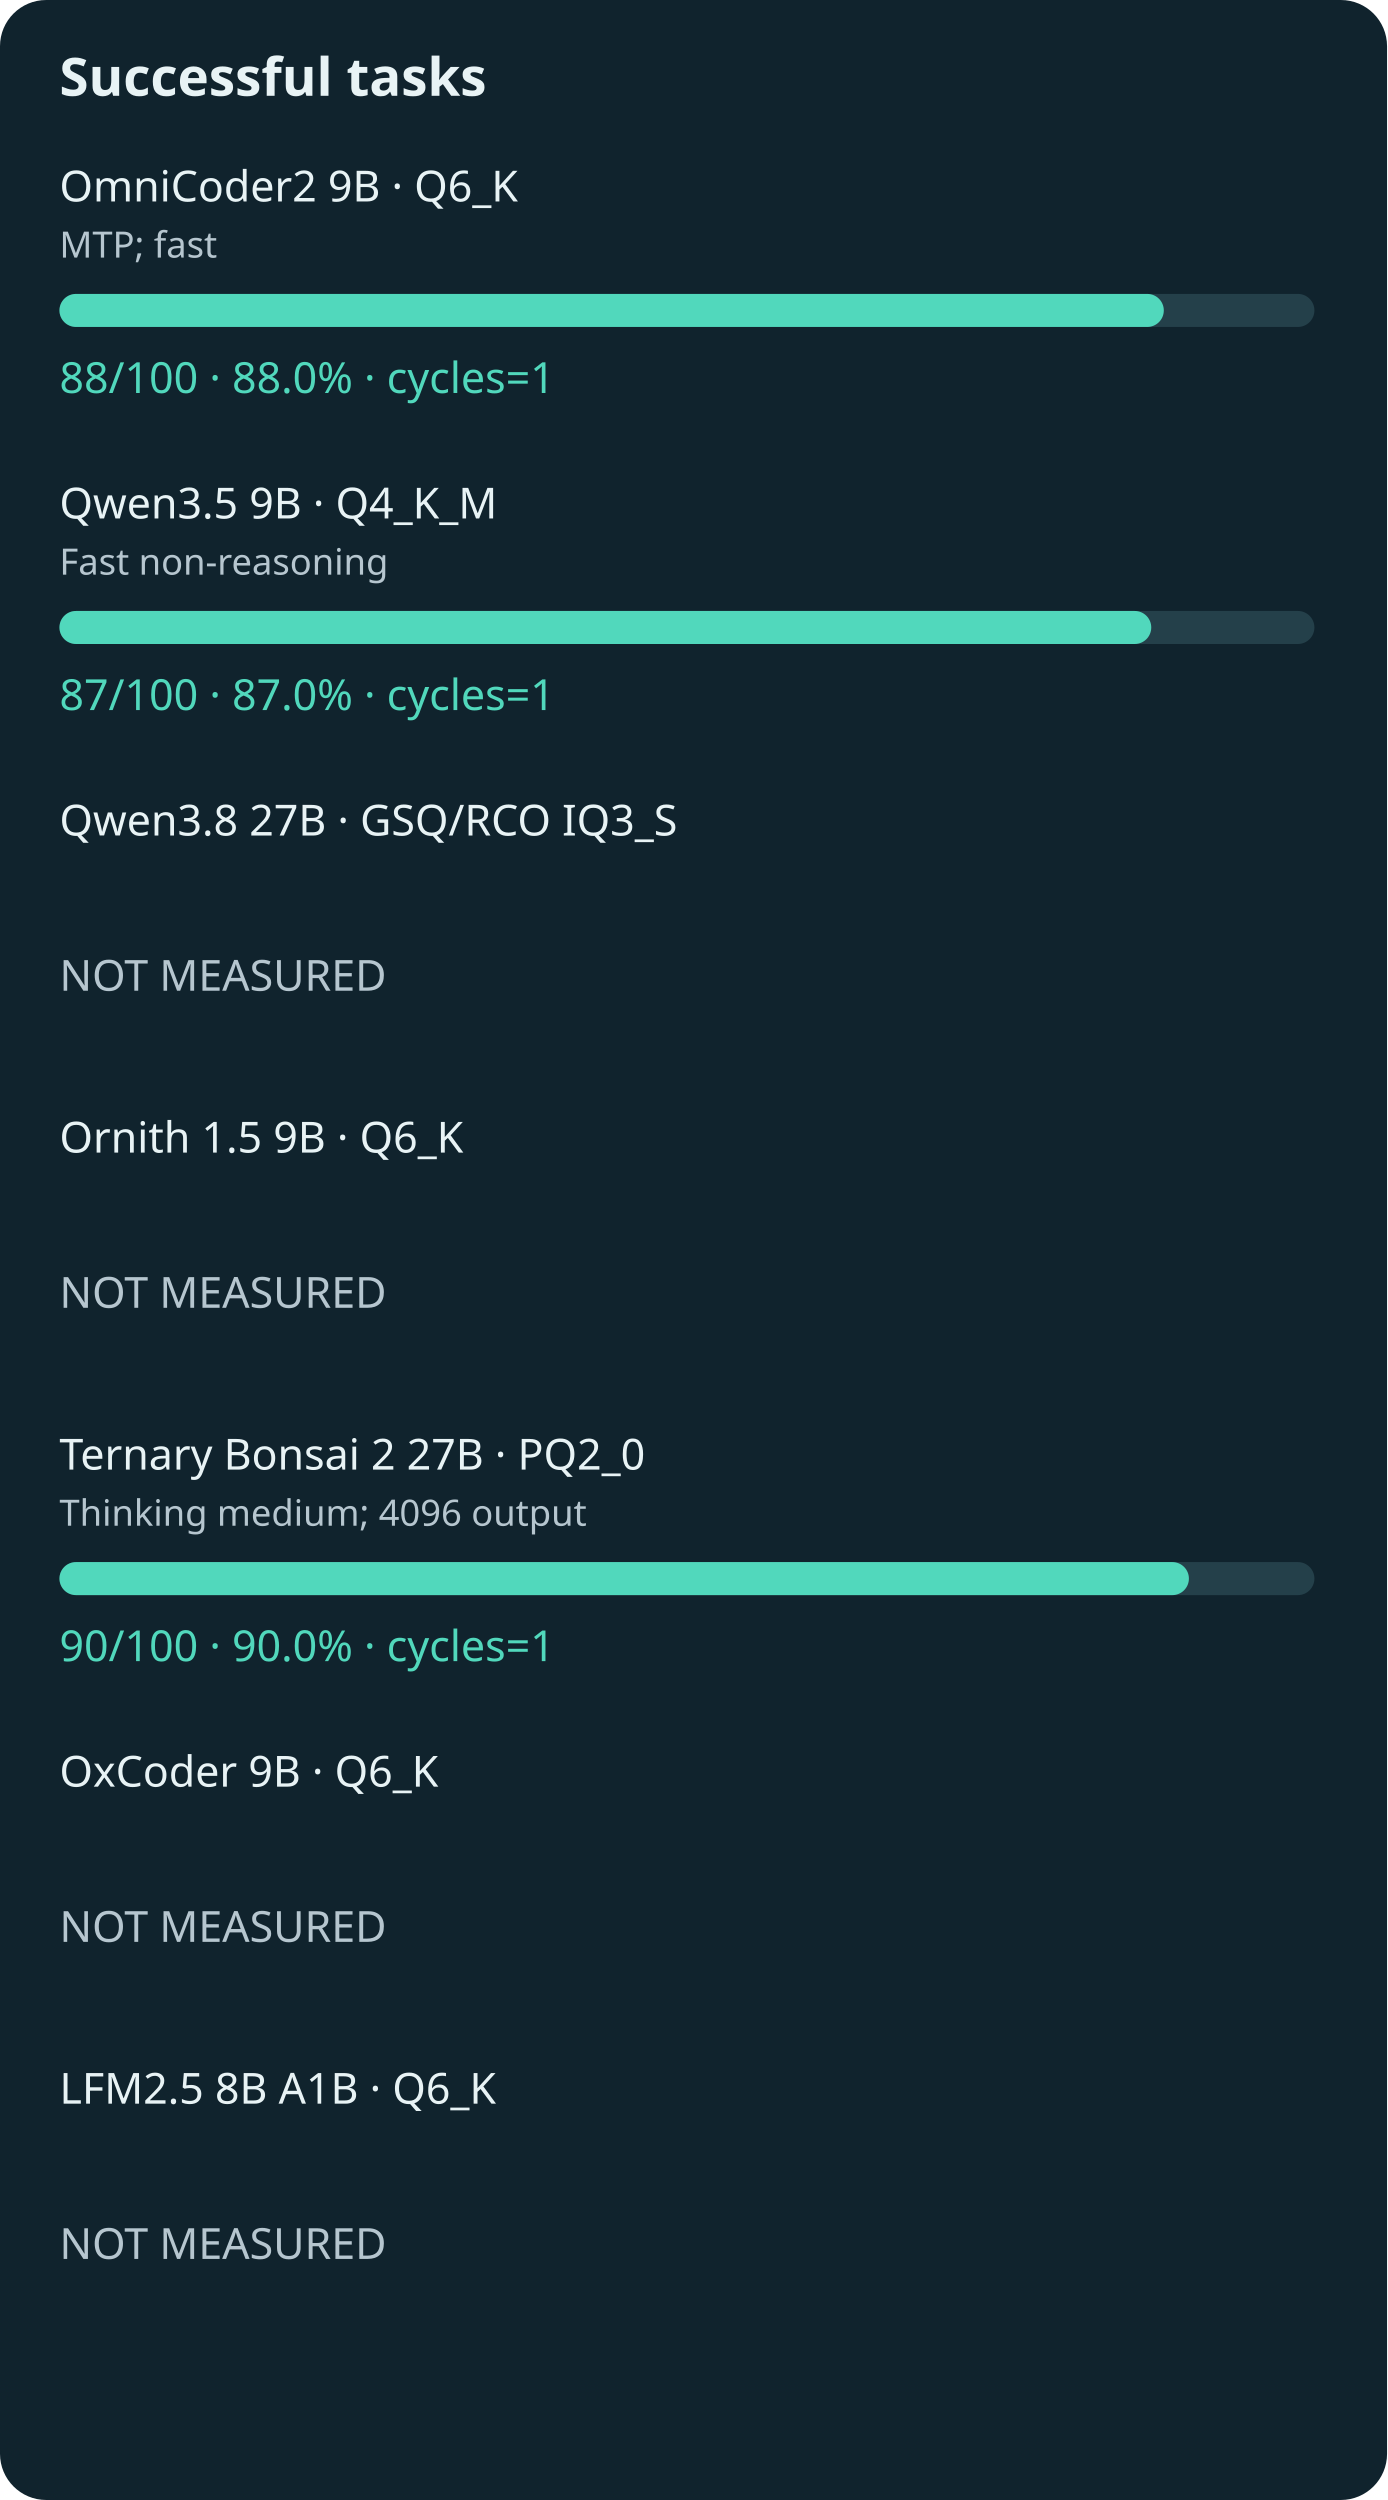
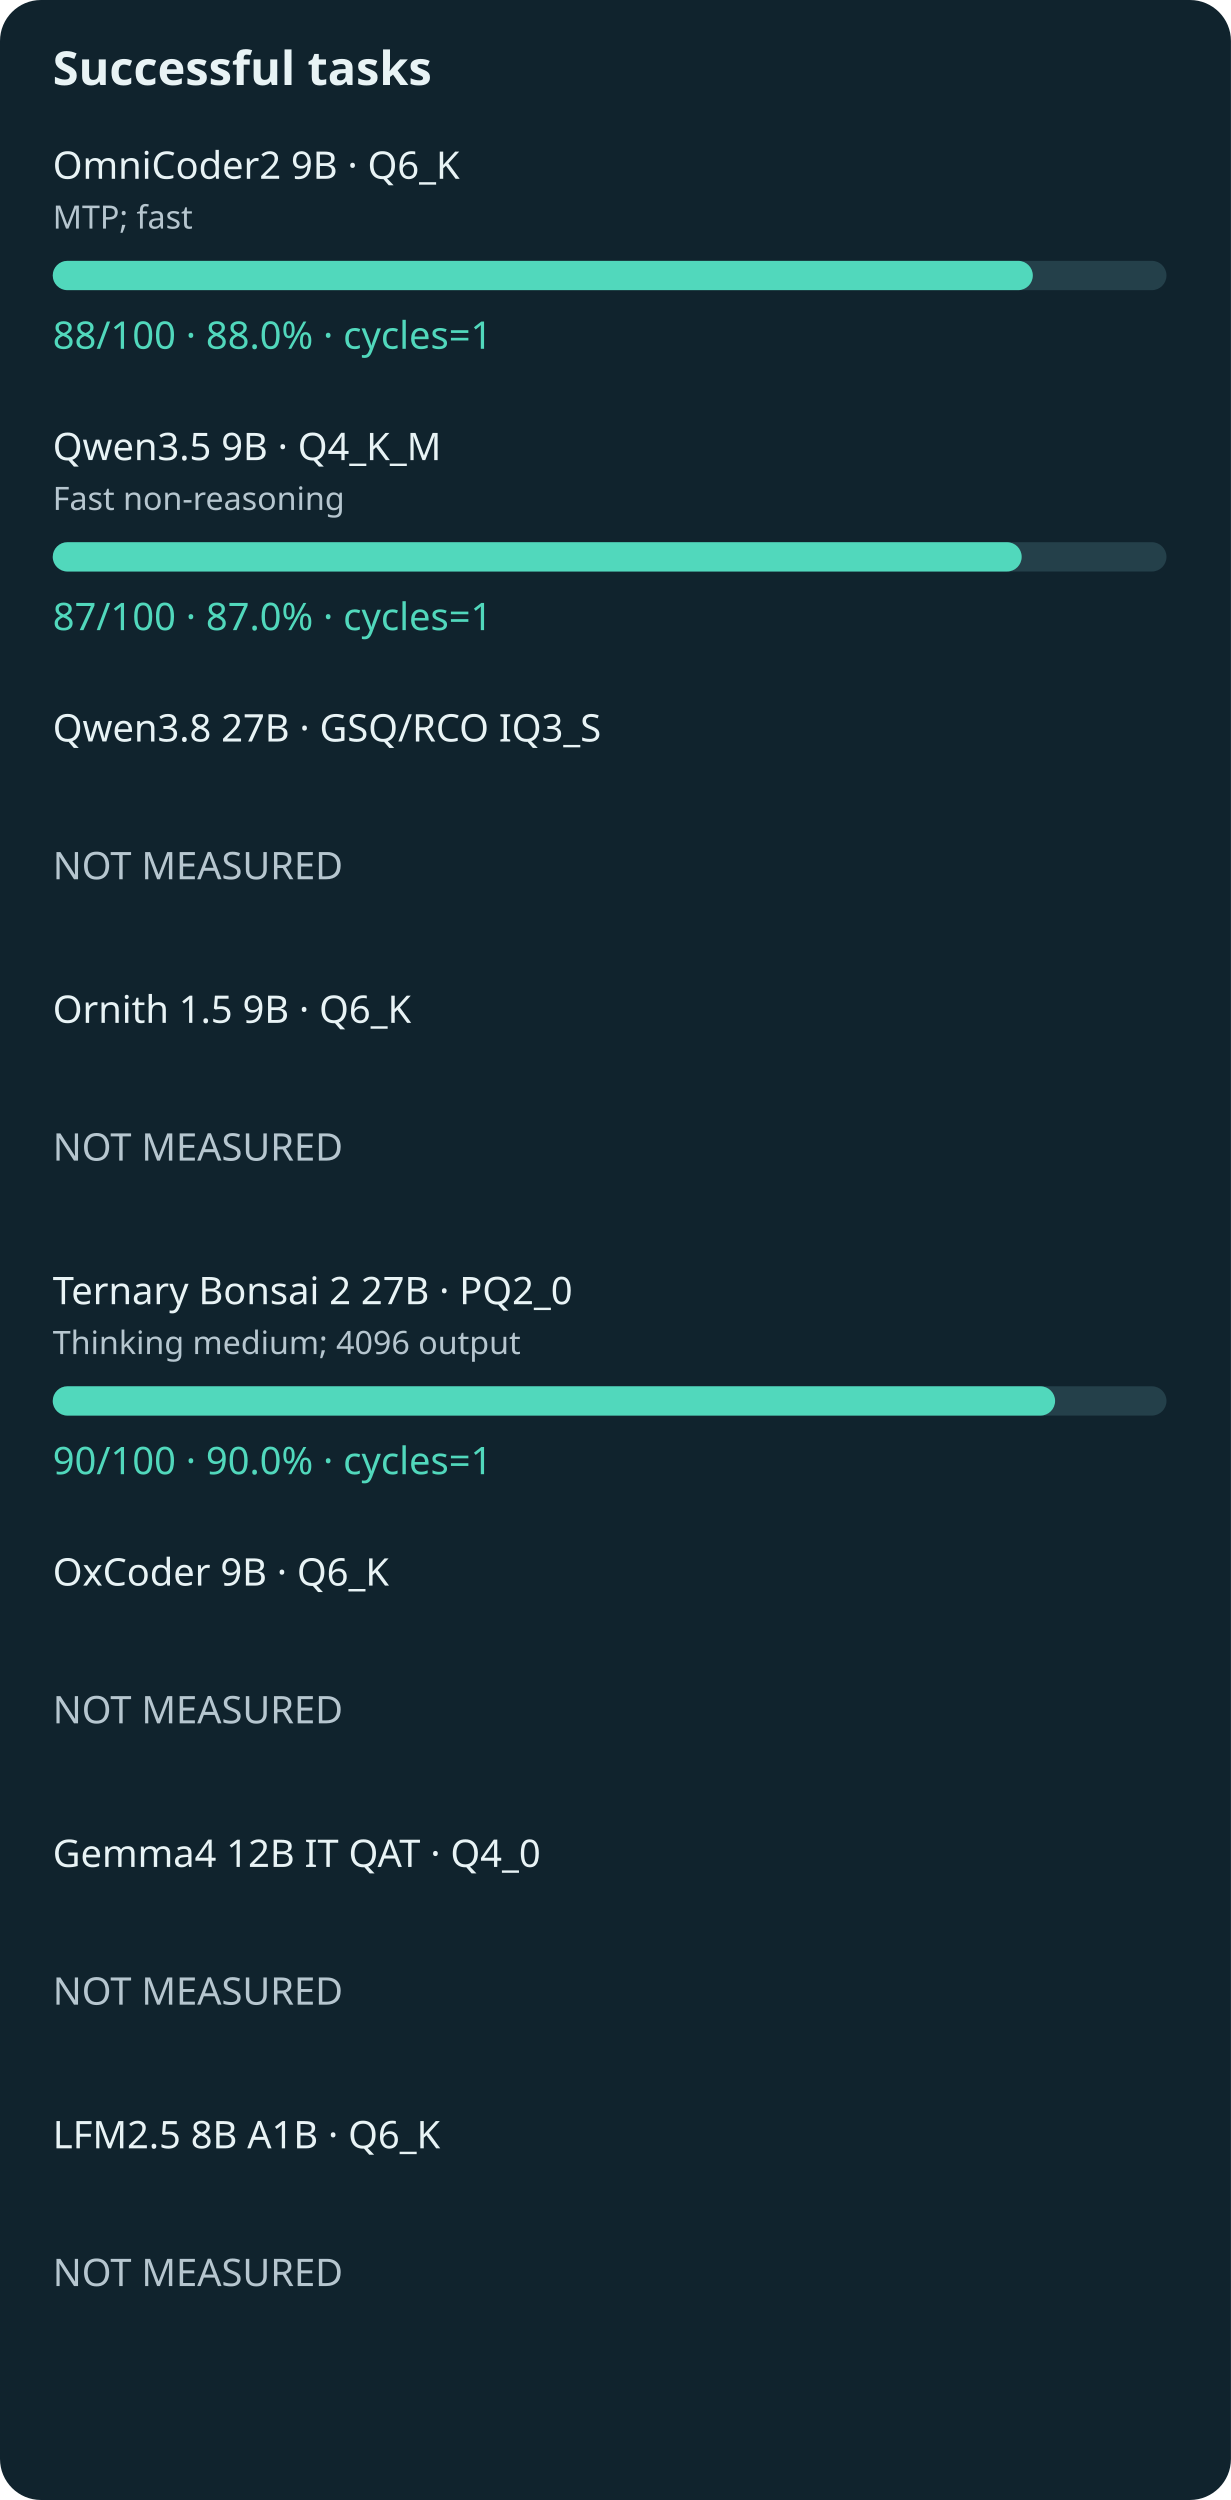
- <svg xmlns="http://www.w3.org/2000/svg" viewBox="0 0 420 757" role="img" aria-labelledby="title desc">
-   <rect width="420" height="757" rx="14" fill="#10232d" />
+ <svg xmlns="http://www.w3.org/2000/svg" viewBox="0 0 420 853" role="img" aria-labelledby="title desc">
+   <rect width="420" height="853" rx="14" fill="#10232d" />
  <g font-family="system-ui,sans-serif" fill="#e8f3f5">
    <text x="18" y="29" font-size="16" font-weight="700">Successful tasks</text>
    <text x="18" y="61" font-size="13">OmniCoder2 9B · Q6_K</text>
    <text x="18" y="78" font-size="11" fill="#b6c6cf">MTP; fast</text>
    <rect x="18" y="89" width="380" height="10" rx="5" fill="#24404a" />
    <rect x="18" y="89" width="334.400" height="10" rx="5" fill="#51d8bc" />
    <text x="18" y="119" font-size="13" fill="#51d8bc">88/100 · 88.0% · cycles=1</text>
    <text x="18" y="157" font-size="13">Qwen3.5 9B · Q4_K_M</text>
    <text x="18" y="174" font-size="11" fill="#b6c6cf">Fast non-reasoning</text>
    <rect x="18" y="185" width="380" height="10" rx="5" fill="#24404a" />
    <rect x="18" y="185" width="330.600" height="10" rx="5" fill="#51d8bc" />
    <text x="18" y="215" font-size="13" fill="#51d8bc">87/100 · 87.0% · cycles=1</text>
    <text x="18" y="253" font-size="13">Qwen3.8 27B · GSQ/RCO IQ3_S</text>
    <text x="18" y="300" fill="#b6c6cf" font-size="13">NOT MEASURED</text>
    <text x="18" y="349" font-size="13">Ornith 1.5 9B · Q6_K</text>
    <text x="18" y="396" fill="#b6c6cf" font-size="13">NOT MEASURED</text>
    <text x="18" y="445" font-size="13">Ternary Bonsai 2 27B · PQ2_0</text>
    <text x="18" y="462" font-size="11" fill="#b6c6cf">Thinking medium; 4096 output</text>
    <rect x="18" y="473" width="380" height="10" rx="5" fill="#24404a" />
    <rect x="18" y="473" width="342.000" height="10" rx="5" fill="#51d8bc" />
    <text x="18" y="503" font-size="13" fill="#51d8bc">90/100 · 90.0% · cycles=1</text>
    <text x="18" y="541" font-size="13">OxCoder 9B · Q6_K</text>
    <text x="18" y="588" fill="#b6c6cf" font-size="13">NOT MEASURED</text>
-     <text x="18" y="637" font-size="13">LFM2.5 8B A1B · Q6_K</text>
+     <text x="18" y="637" font-size="13">Gemma4 12B IT QAT · Q4_0</text>
    <text x="18" y="684" fill="#b6c6cf" font-size="13">NOT MEASURED</text>
+     <text x="18" y="733" font-size="13">LFM2.5 8B A1B · Q6_K</text>
+     <text x="18" y="780" fill="#b6c6cf" font-size="13">NOT MEASURED</text>
  </g>
</svg>
